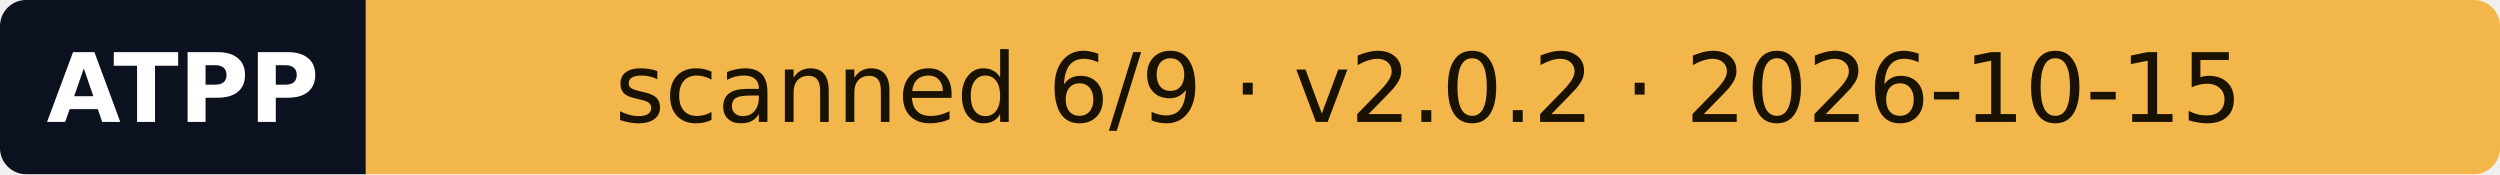
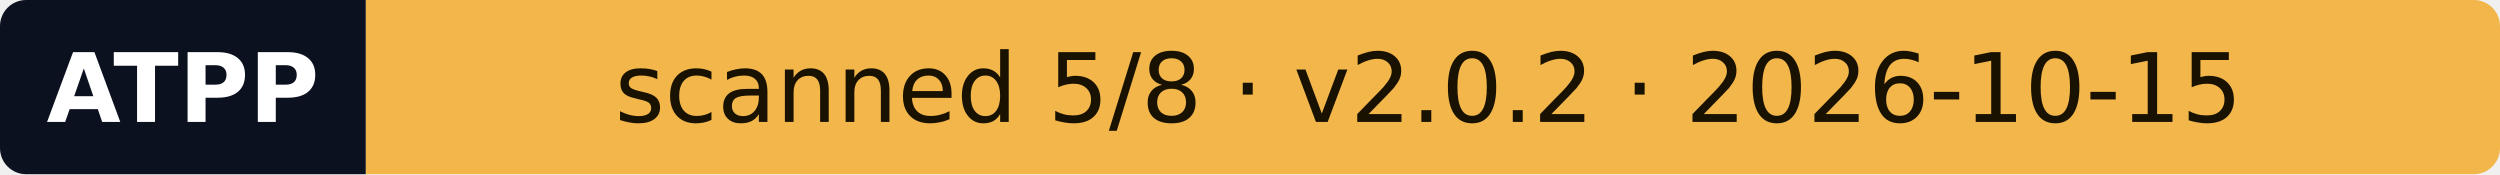
- <svg xmlns="http://www.w3.org/2000/svg" width="287" height="20" role="img" aria-label="ATPP: scanned 6/9 · v2.0.2 · 2026-10-15">
+ <svg xmlns="http://www.w3.org/2000/svg" width="287" height="20" role="img" aria-label="ATPP: scanned 5/8 · v2.0.2 · 2026-10-15">
  <clipPath id="r">
    <rect width="287" height="20" rx="3" fill="#fff" />
  </clipPath>
  <g clip-path="url(#r)">
    <rect width="42" height="20" fill="#0b111f" />
    <rect x="42" width="245" height="20" fill="#f2b64b" />
  </g>
  <g text-anchor="middle" font-family="Verdana,Geneva,DejaVu Sans,sans-serif" font-size="11">
    <text x="21" y="14" fill="#ffffff" font-weight="700">ATPP</text>
-     <text x="164" y="14" fill="#1a1200">scanned 6/9 · v2.0.2 · 2026-10-15</text>
+     <text x="164" y="14" fill="#1a1200">scanned 5/8 · v2.0.2 · 2026-10-15</text>
  </g>
</svg>
